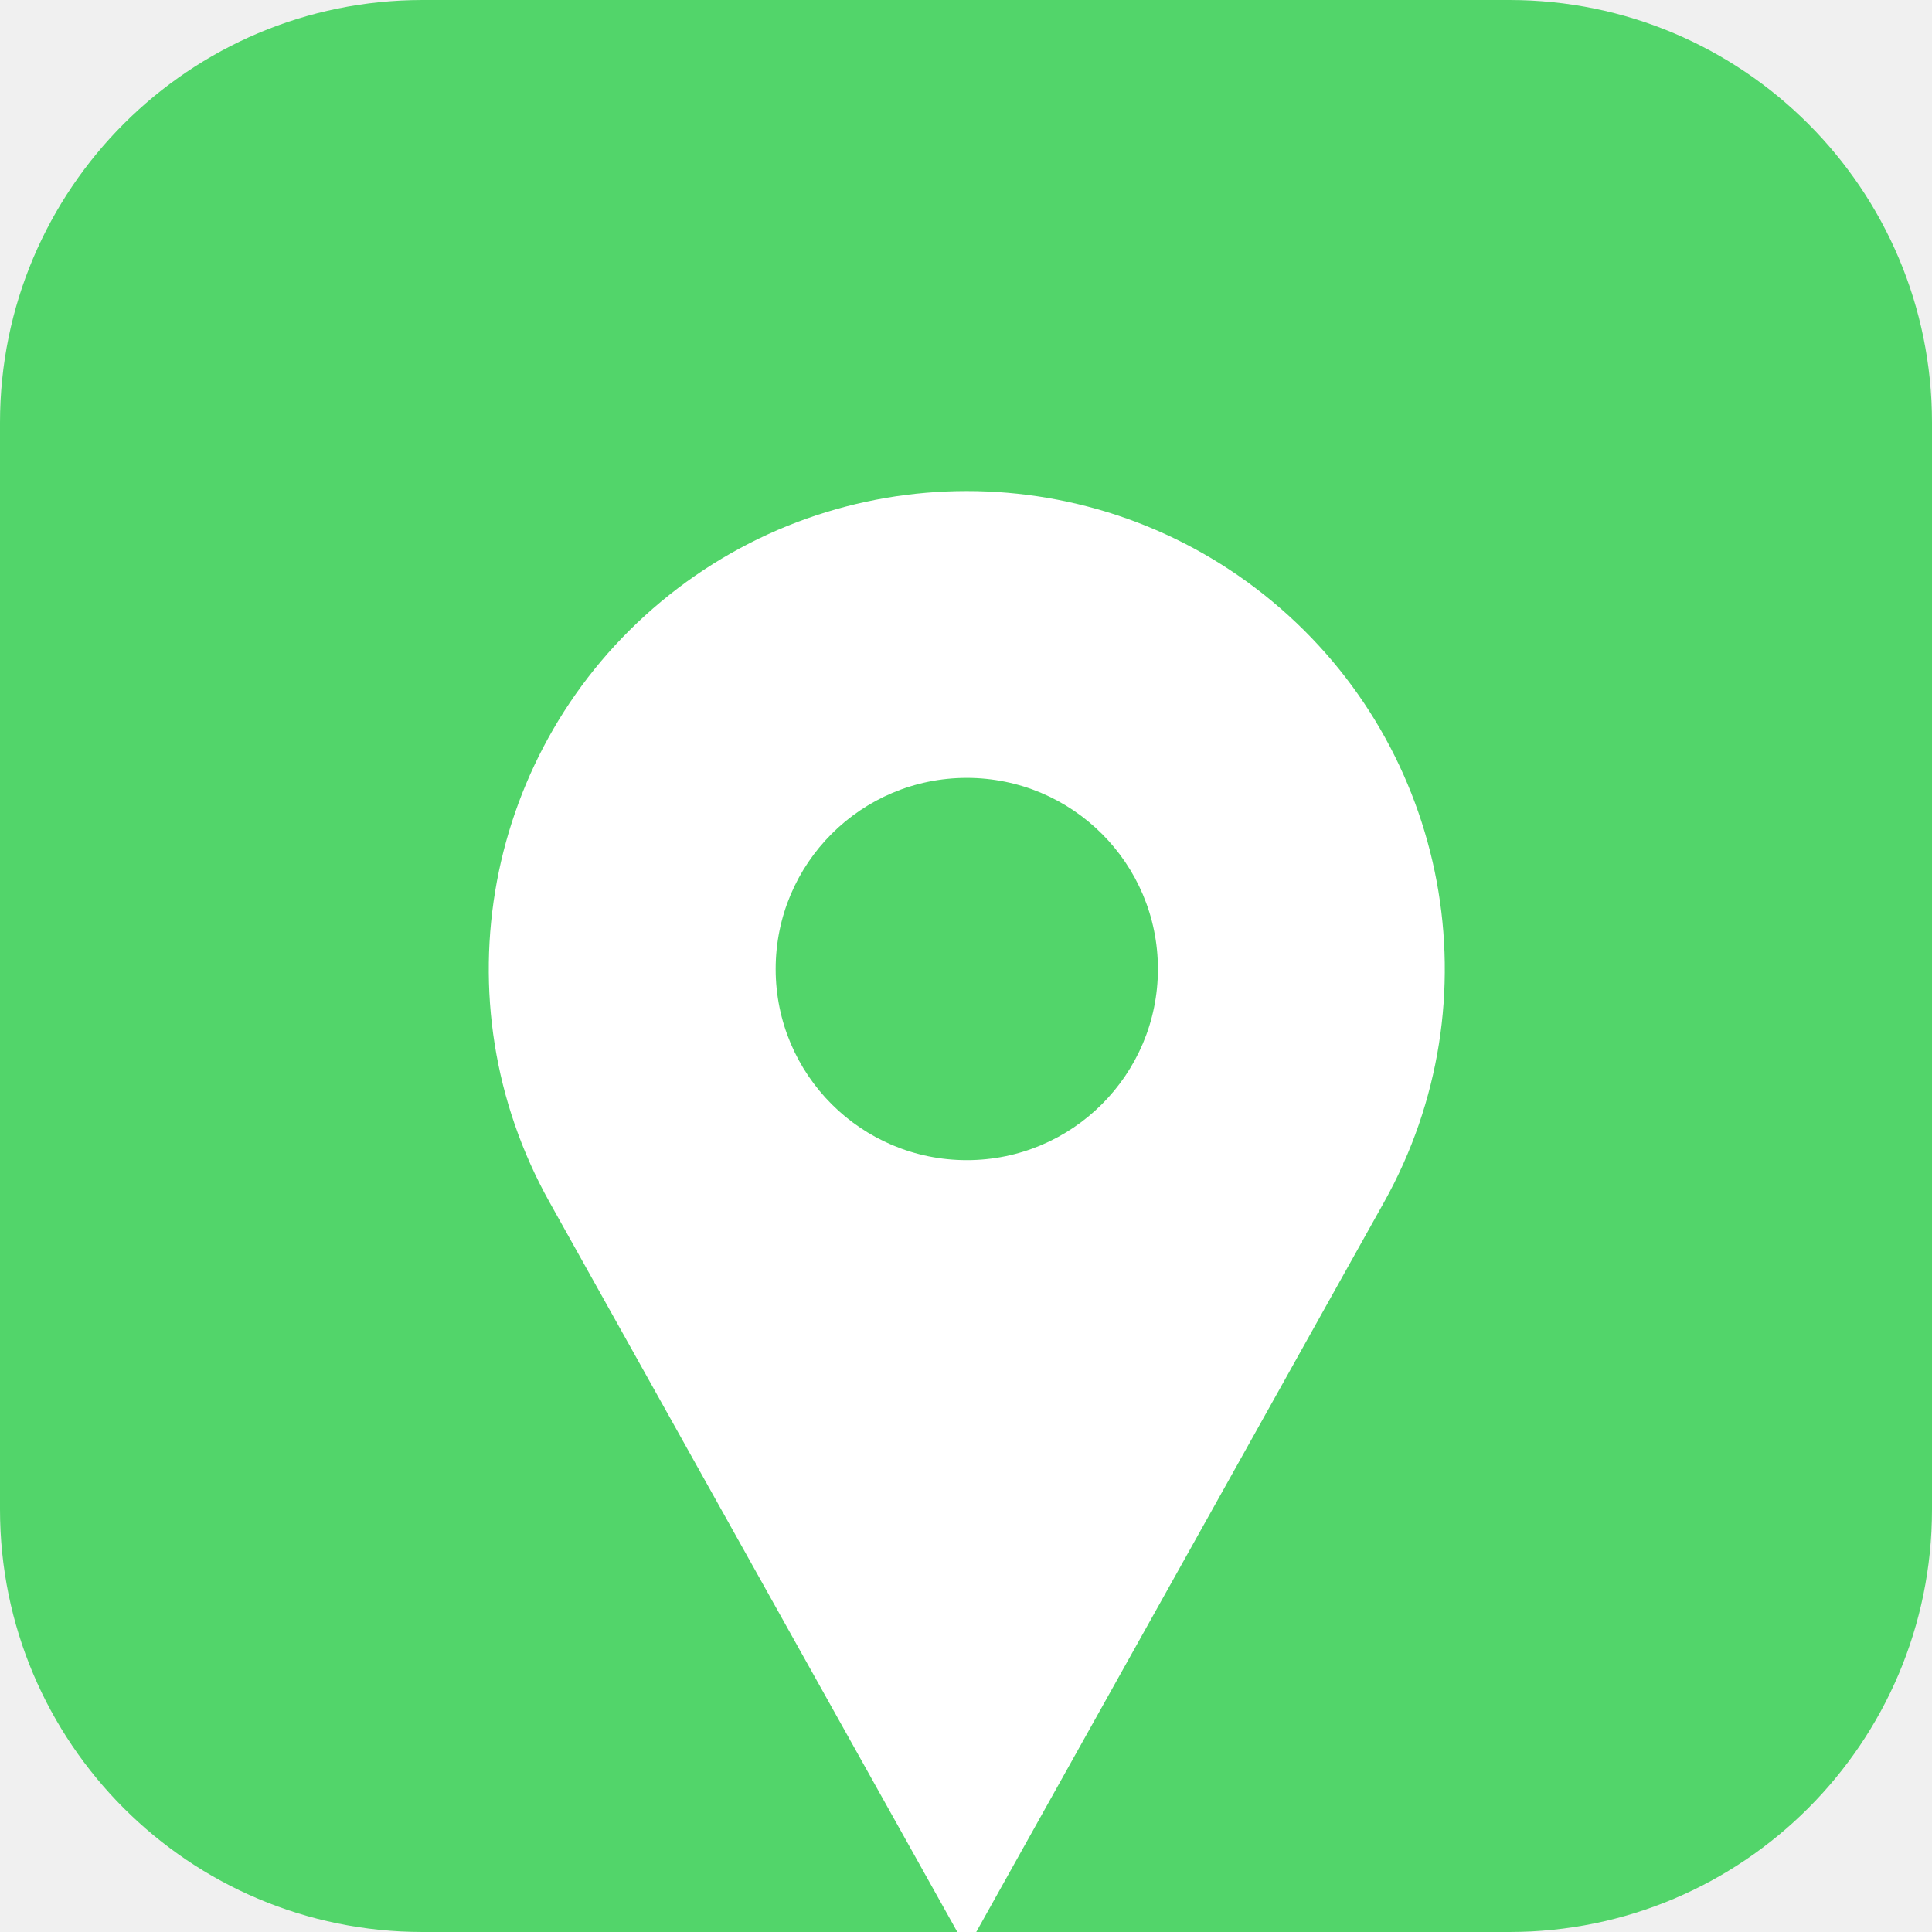
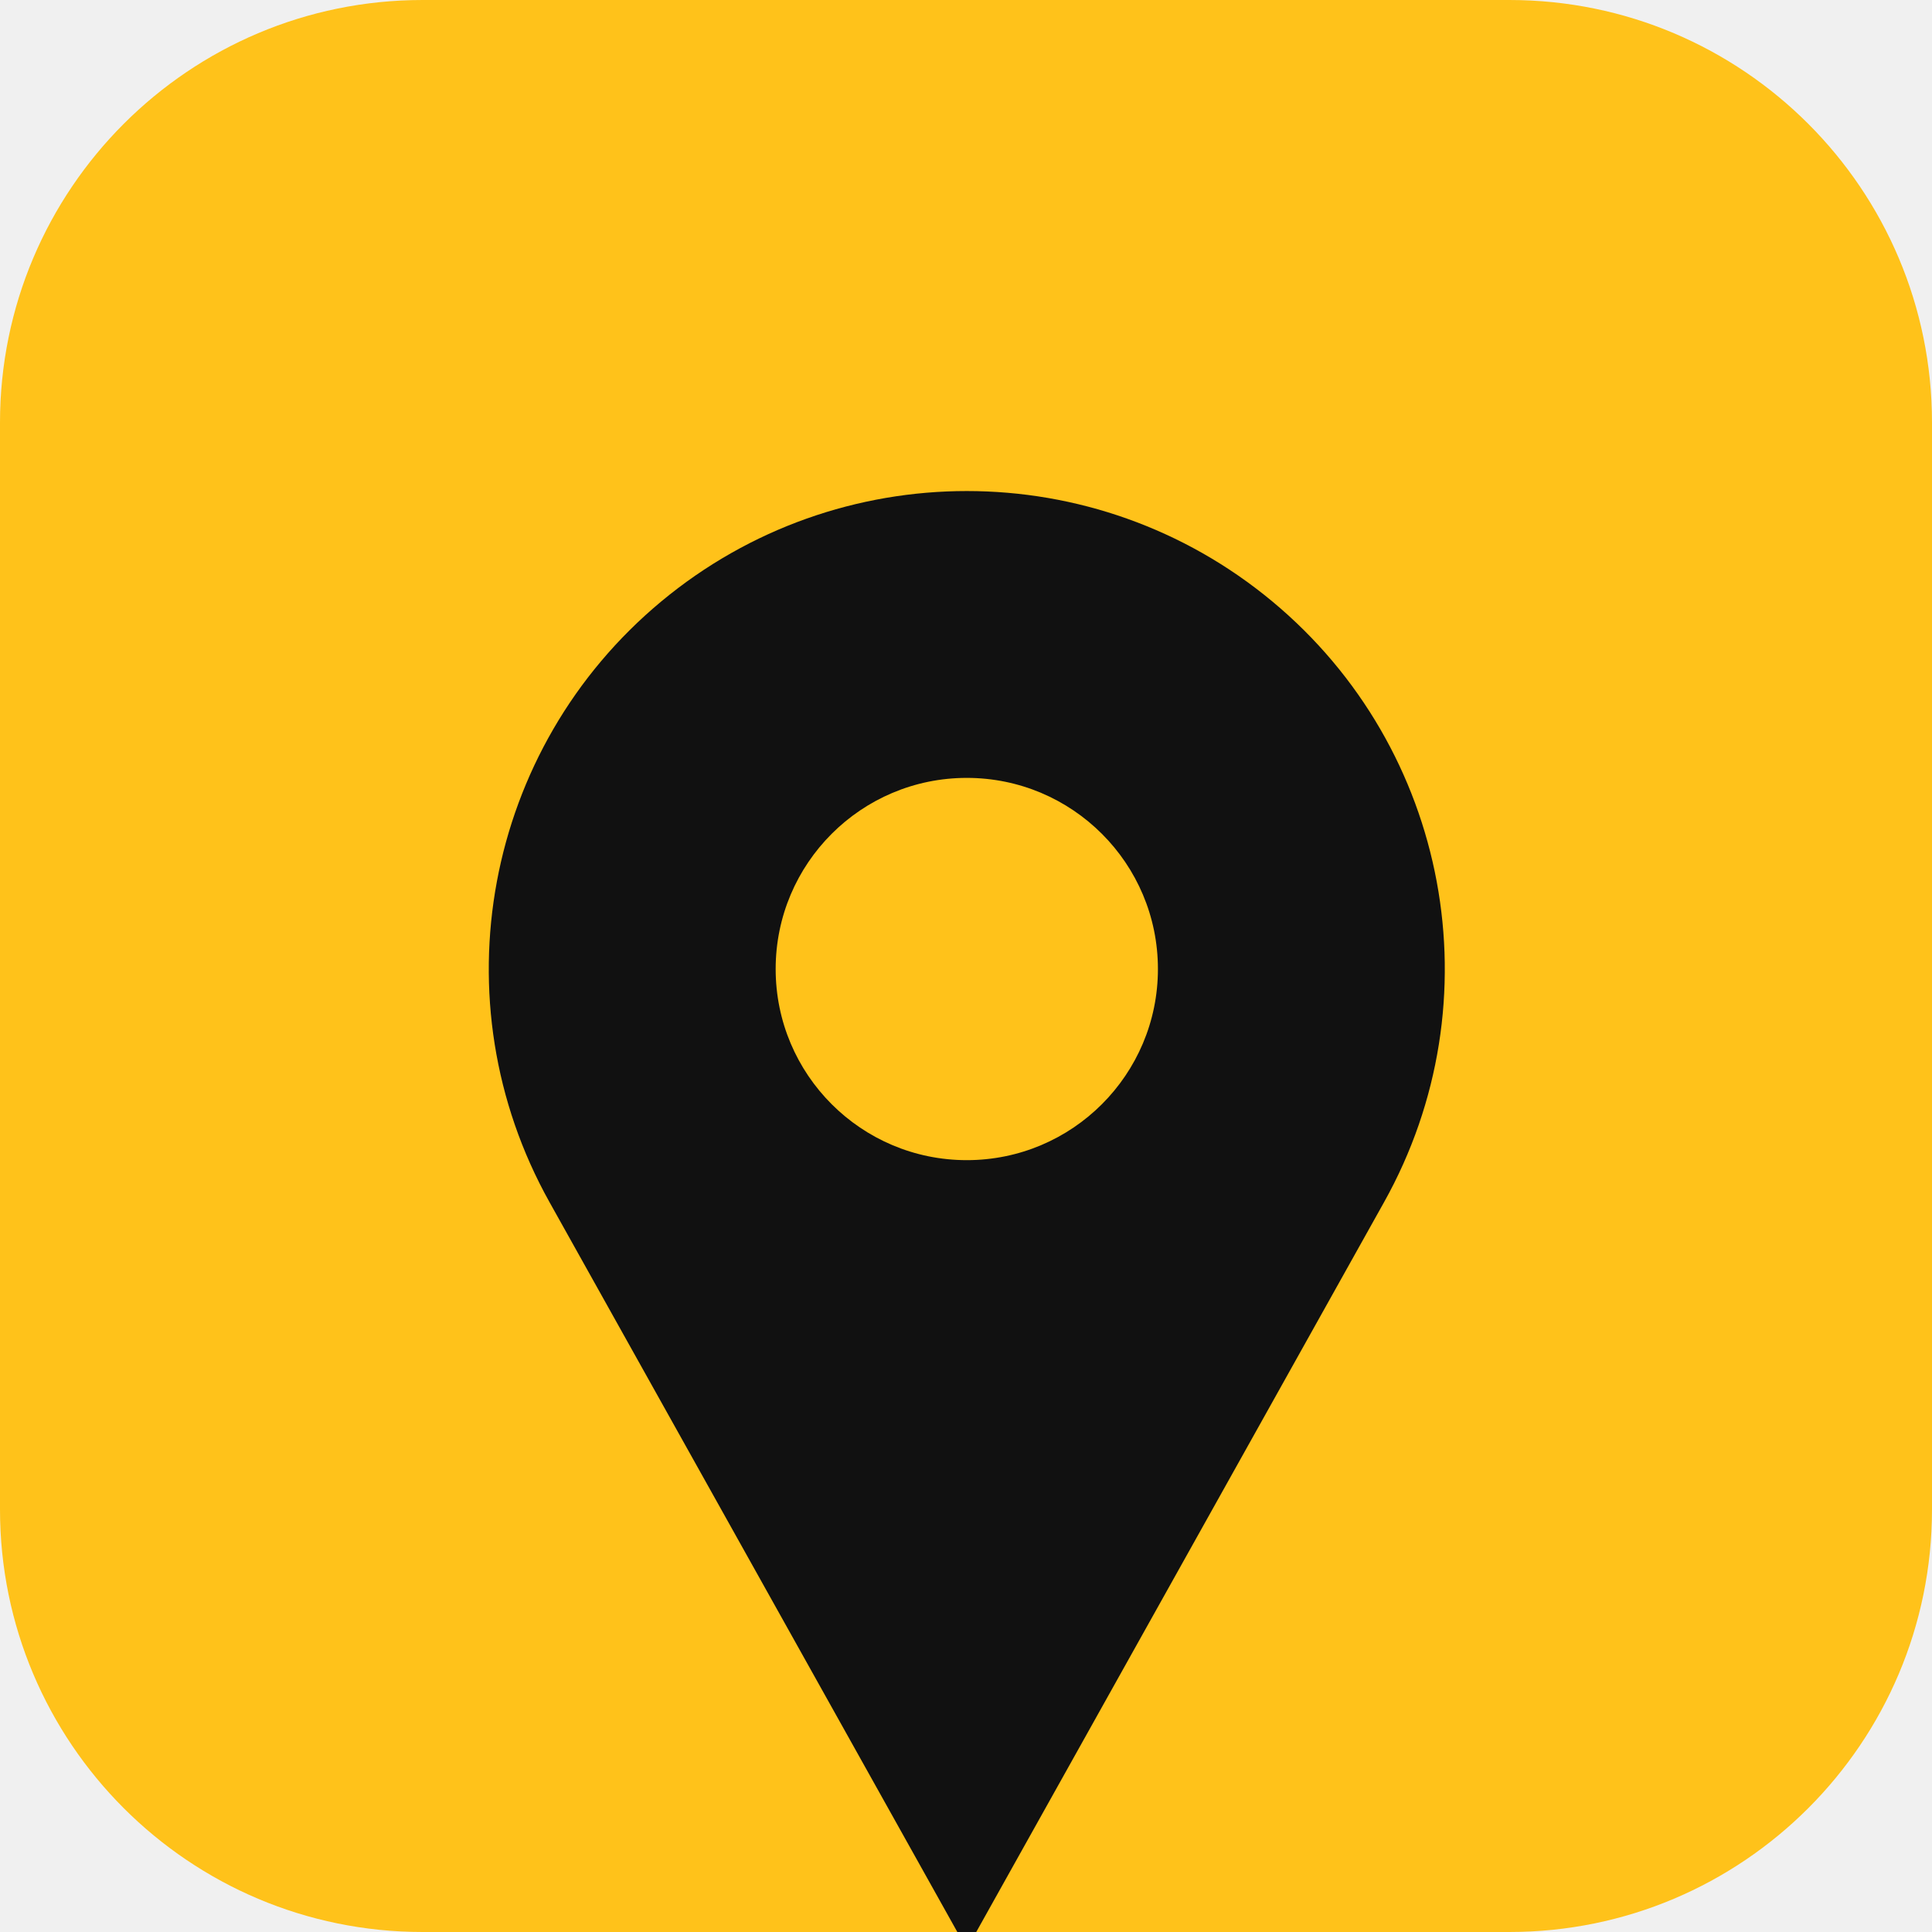
<svg xmlns="http://www.w3.org/2000/svg" viewBox="0 0 512 512" width="512" height="512">
-   <rect width="512" height="512" rx="112" fill="#52d56a" />
+   <rect width="512" height="512" rx="112" fill="#FFC21A" />
  <g transform="translate(256,282) scale(0.42,-0.42) translate(-318,-279)">
-     <path d="M318.5,-279.3 L581.8,191.9 A301.6,301.6 0 1,1 55.2,191.9 Z M439.1,339.0 A120.6,120.6 0 1,0 197.9,339.0 A120.6,120.6 0 1,0 439.1,339.0 Z" fill="#ffffff" fill-rule="evenodd" />
+     <path d="M318.5,-279.3 L581.8,191.9 A301.6,301.6 0 1,1 55.2,191.9 Z M439.1,339.0 A120.6,120.6 0 1,0 197.9,339.0 A120.6,120.6 0 1,0 439.1,339.0 Z" fill="#111111" fill-rule="evenodd" />
  </g>
</svg>
